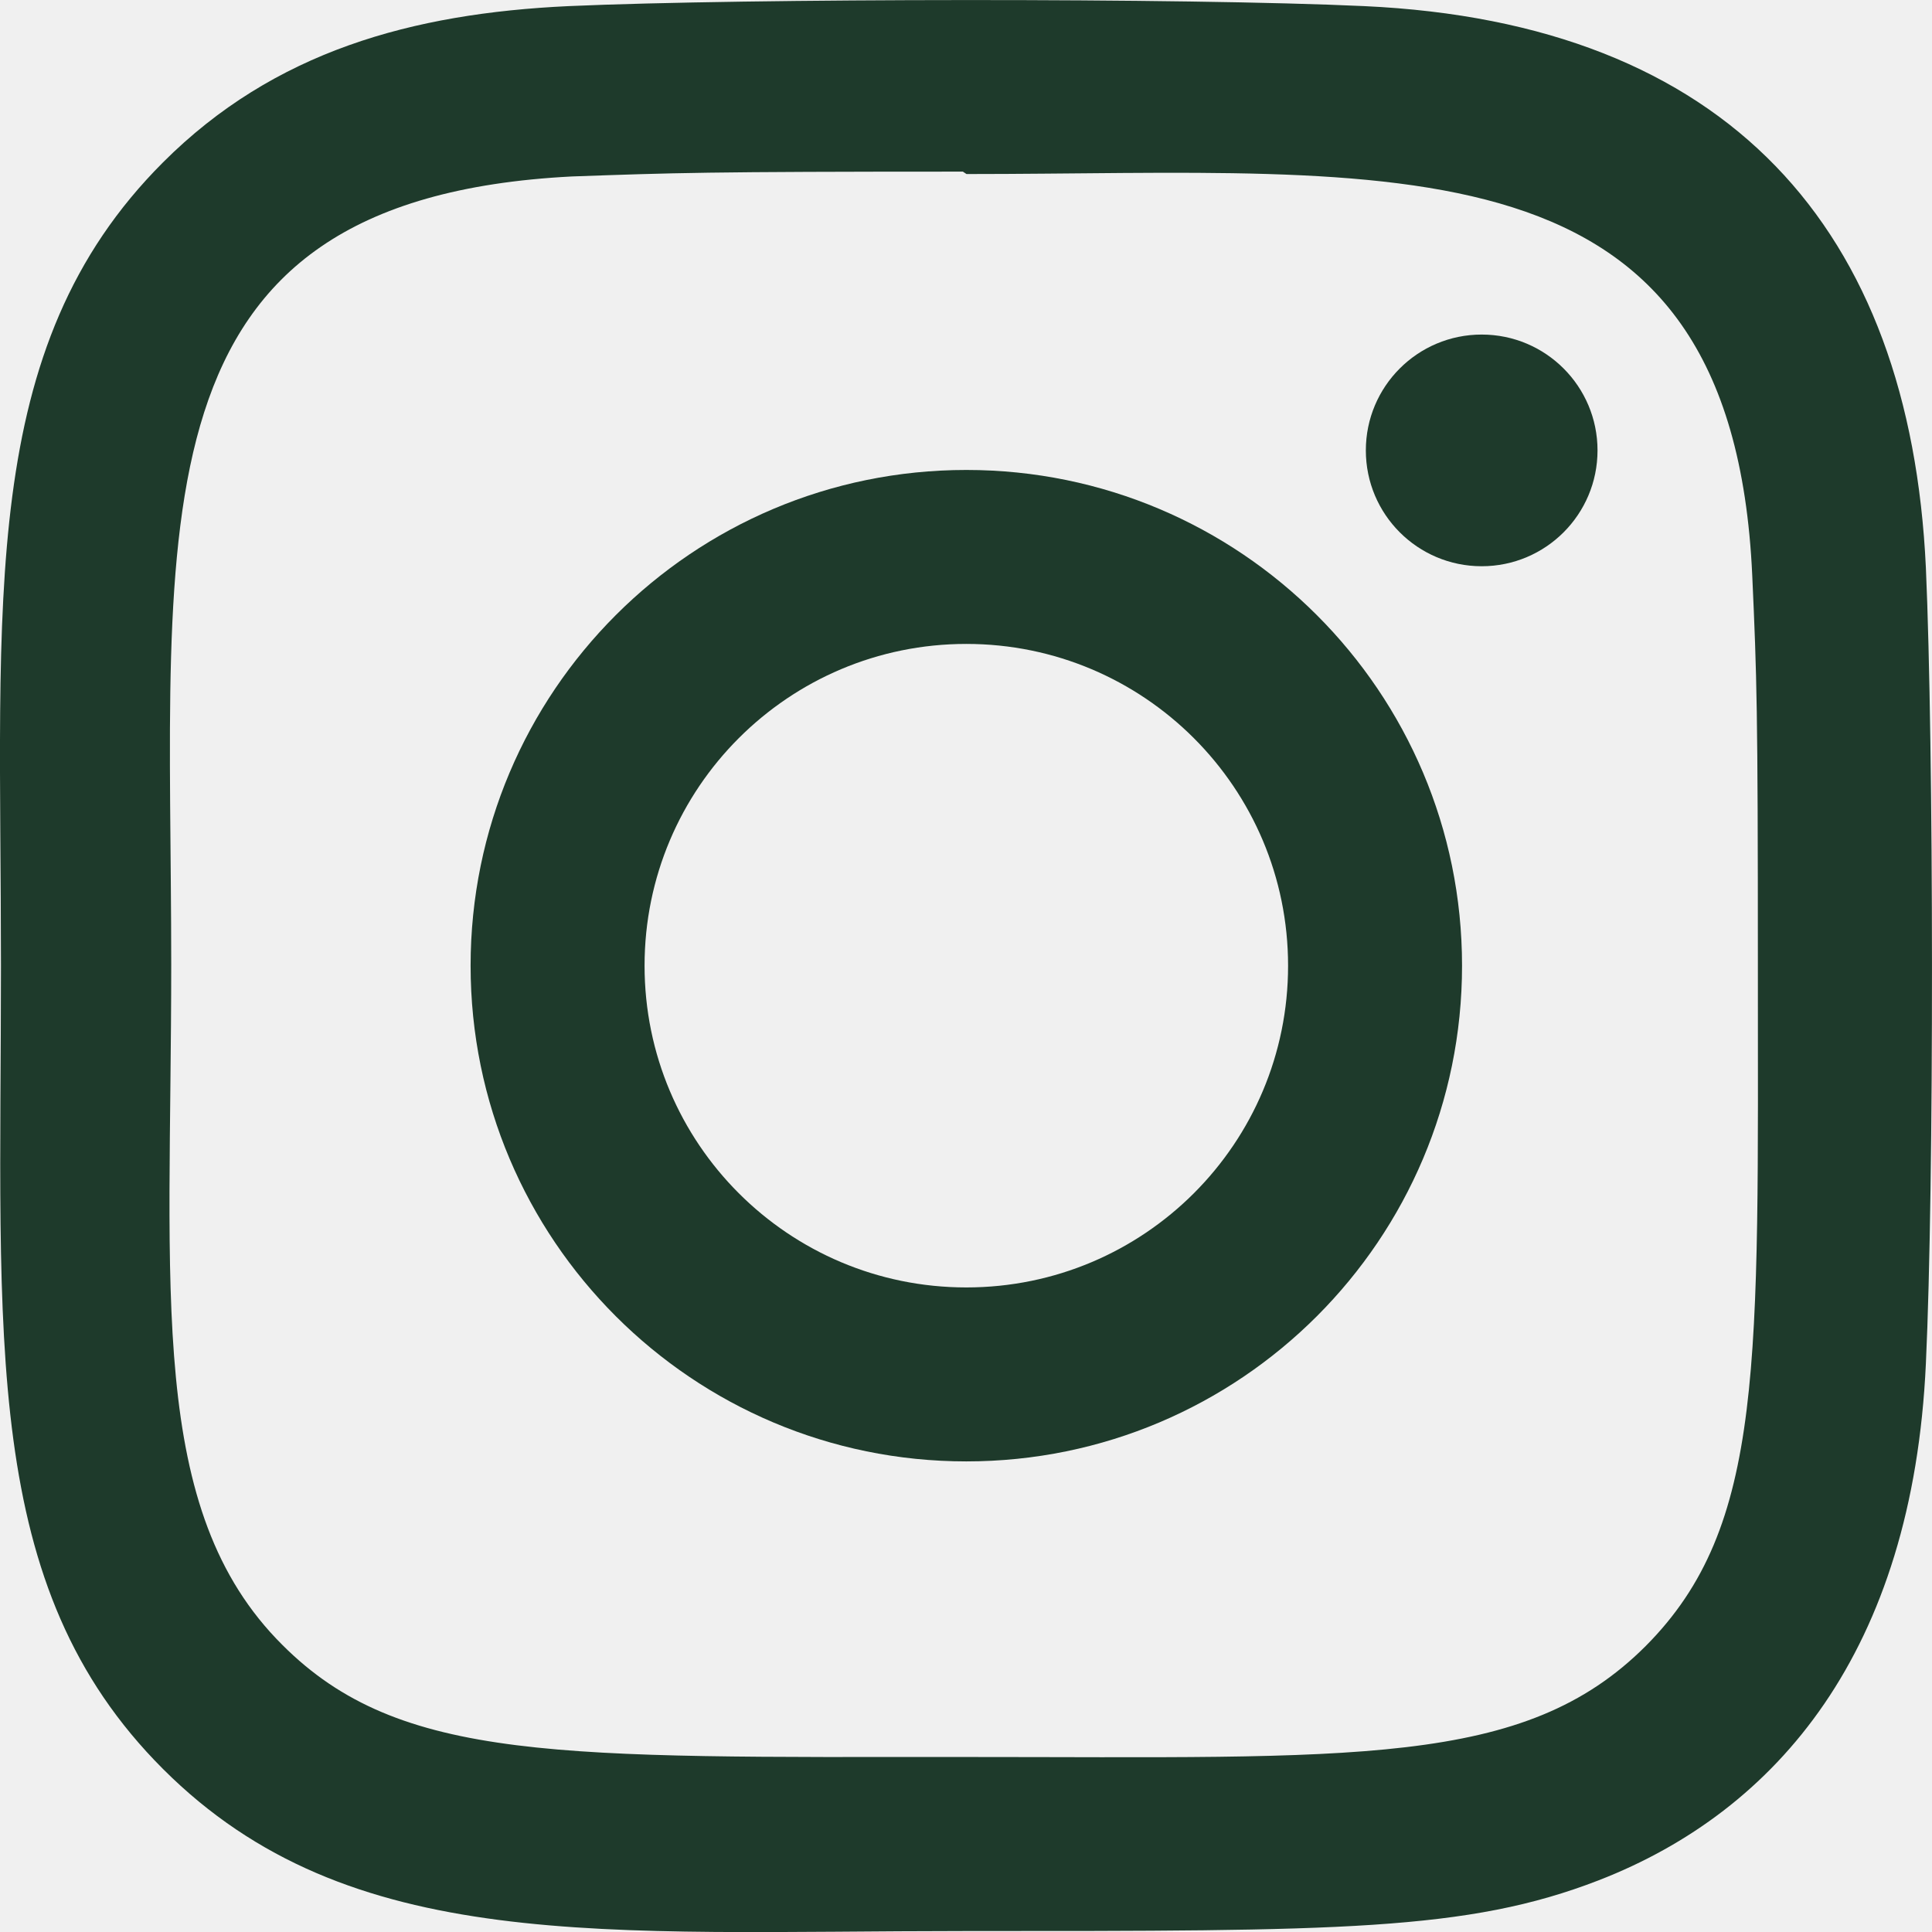
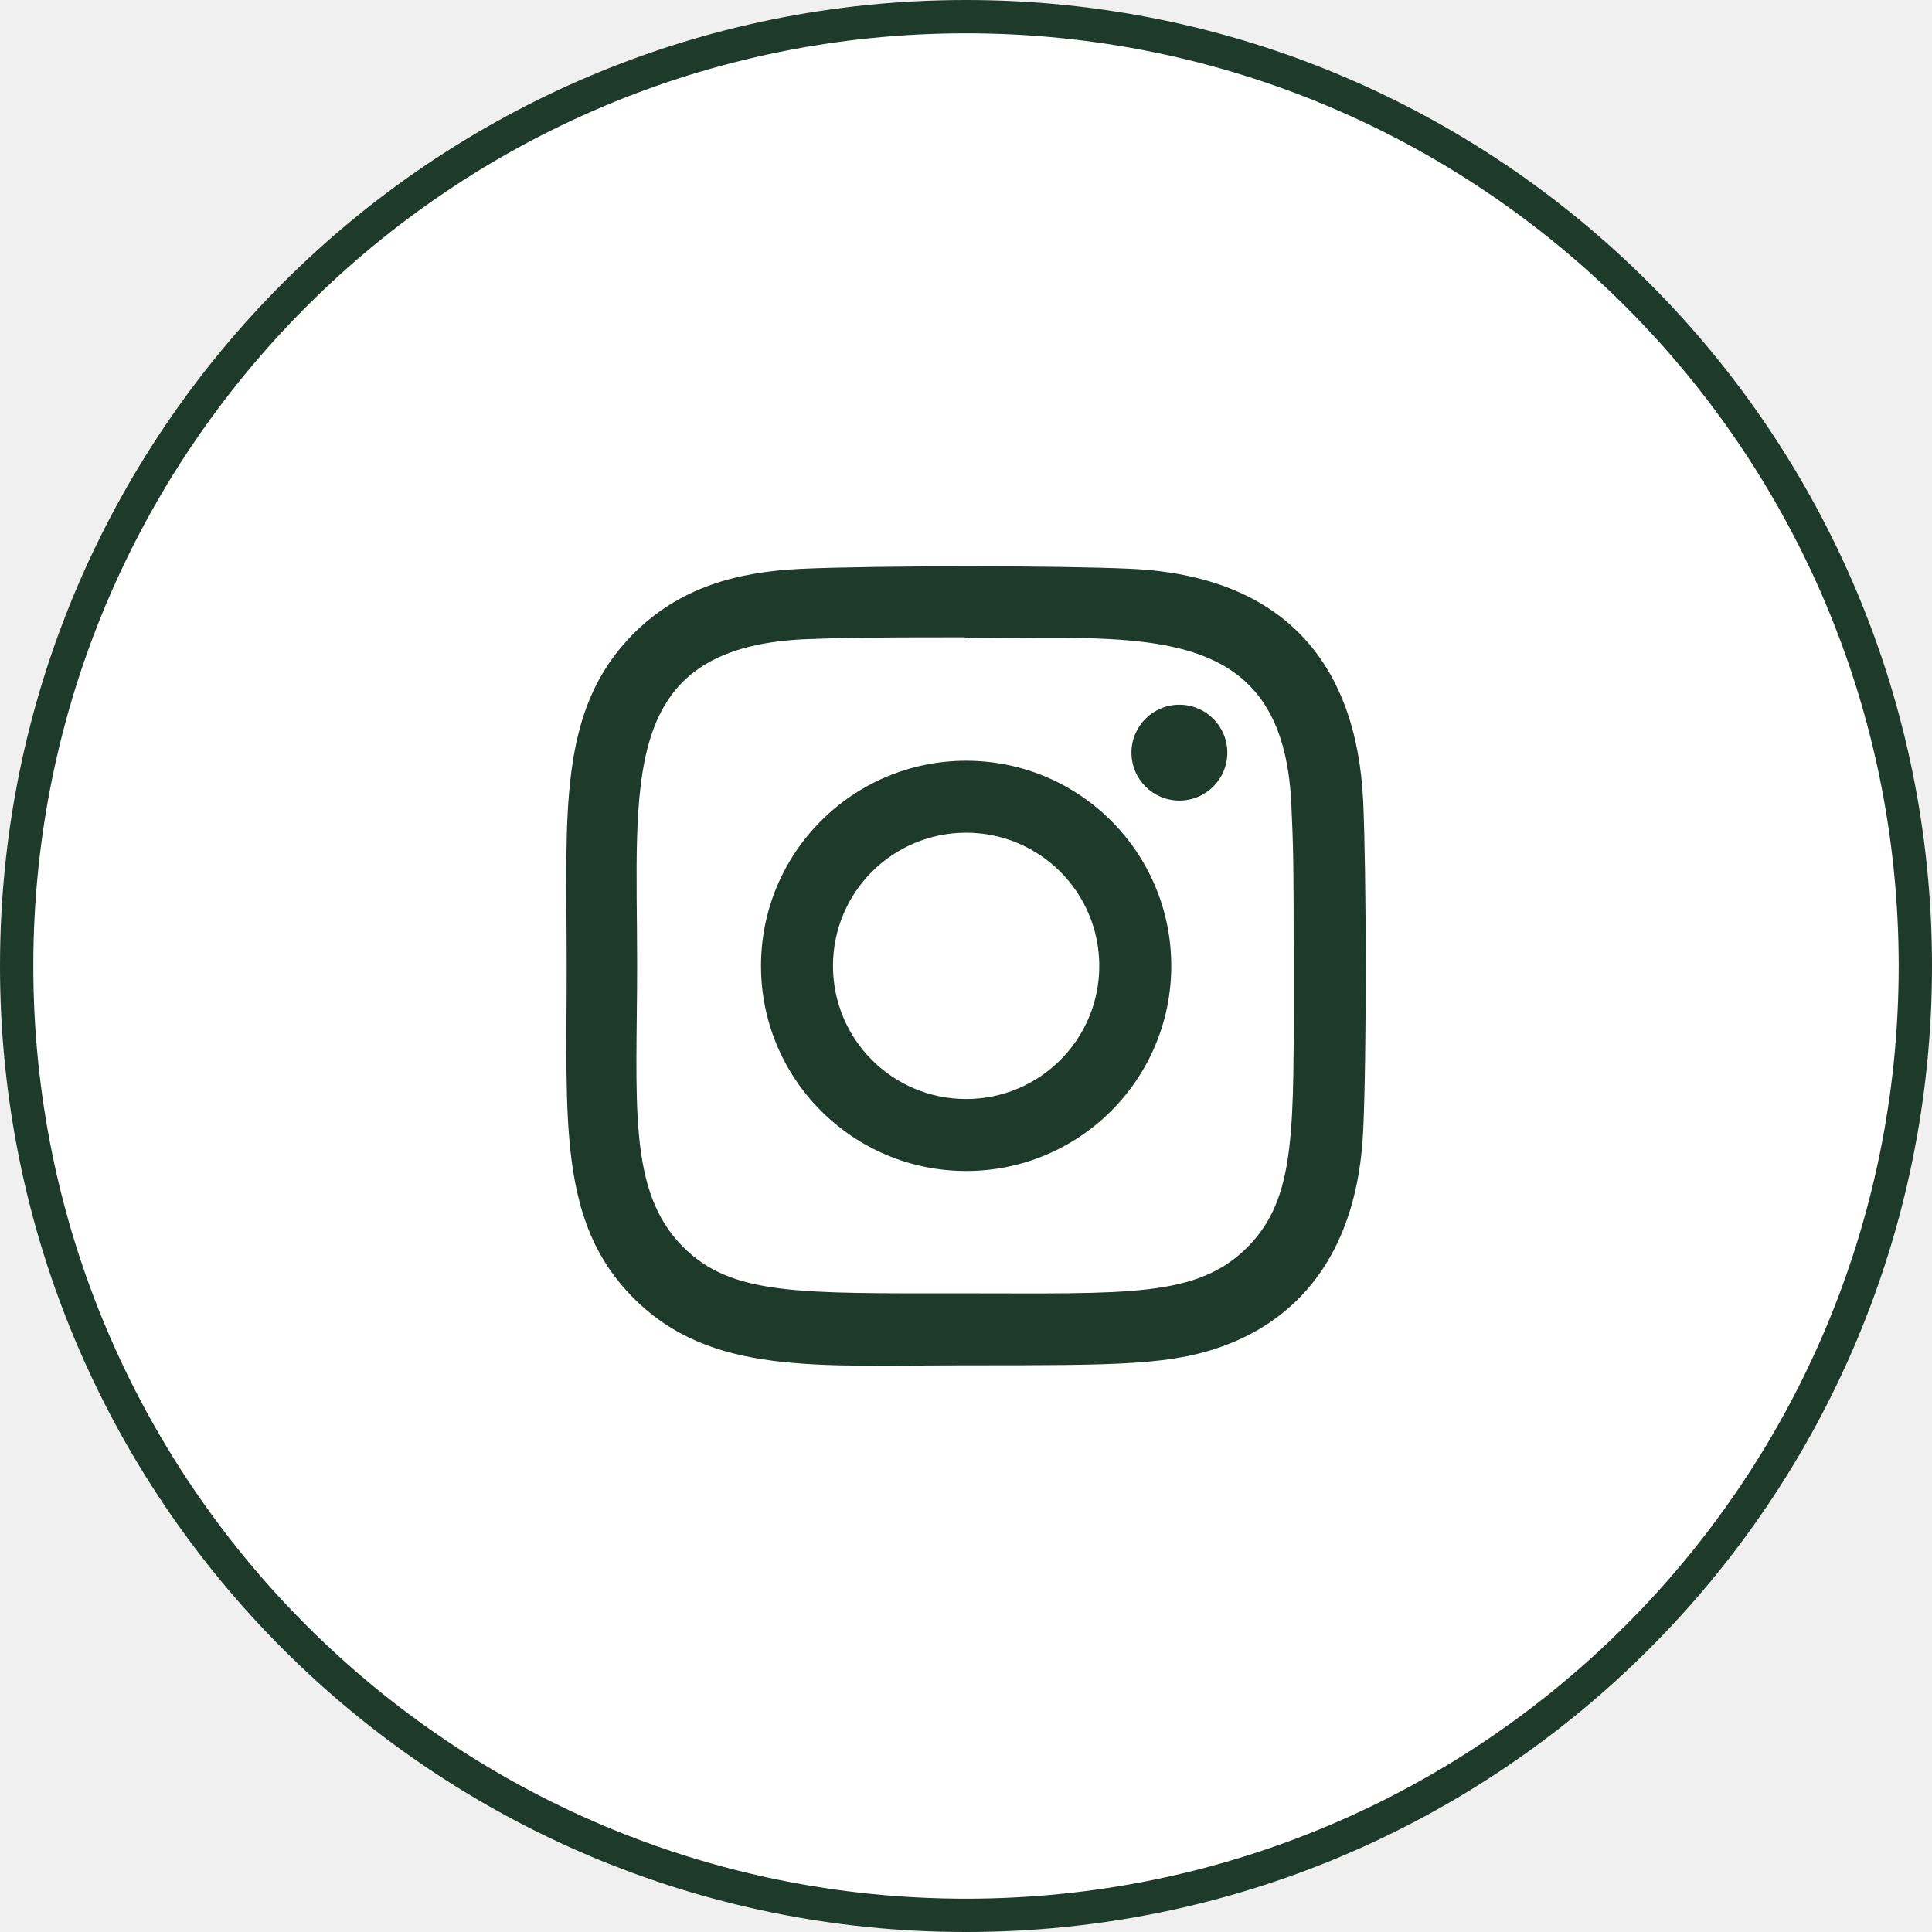
- <svg xmlns="http://www.w3.org/2000/svg" width="24" height="24" viewBox="0 0 24 24" fill="none">
-   <g clip-path="url(#clip0_788_929)">
-     <path d="M12.004 5.838C8.601 5.838 5.846 8.596 5.846 11.996C5.846 15.399 8.604 18.154 12.004 18.154C15.407 18.154 18.162 15.396 18.162 11.996C18.162 8.593 15.404 5.838 12.004 5.838ZM12.004 15.993C9.795 15.993 8.007 14.204 8.007 11.996C8.007 9.788 9.796 7.999 12.004 7.999C14.212 7.999 16.001 9.788 16.001 11.996C16.002 14.204 14.213 15.993 12.004 15.993Z" fill="#1E3A2B" />
-     <path d="M16.948 0.076C14.74 -0.027 9.271 -0.022 7.061 0.076C5.119 0.167 3.406 0.636 2.025 2.017C-0.283 4.325 0.012 7.435 0.012 11.996C0.012 16.664 -0.248 19.702 2.025 21.975C4.342 24.291 7.497 23.988 12.004 23.988C16.628 23.988 18.224 23.991 19.859 23.358C22.082 22.495 23.76 20.508 23.924 16.939C24.028 14.73 24.022 9.262 23.924 7.052C23.726 2.839 21.465 0.284 16.948 0.076ZM20.443 20.448C18.93 21.961 16.831 21.826 11.975 21.826C6.975 21.826 4.97 21.9 3.507 20.433C1.822 18.756 2.127 16.063 2.127 11.98C2.127 6.455 1.56 2.476 7.105 2.192C8.379 2.147 8.754 2.132 11.961 2.132L12.006 2.162C17.335 2.162 21.516 1.604 21.767 7.148C21.824 8.413 21.837 8.793 21.837 11.995C21.836 16.937 21.93 18.954 20.443 20.448Z" fill="#1E3A2B" />
-     <path d="M18.406 7.034C19.201 7.034 19.845 6.39 19.845 5.595C19.845 4.8 19.201 4.156 18.406 4.156C17.611 4.156 16.967 4.8 16.967 5.595C16.967 6.39 17.611 7.034 18.406 7.034Z" fill="#1E3A2B" />
+ <svg xmlns="http://www.w3.org/2000/svg" width="58" height="58" viewBox="0 0 58 58" fill="none">
+   <circle cx="29" cy="29" r="28.5" fill="white" stroke="#1E3A2B" />
+   <g clip-path="url(#clip0_788_1093)">
+     <g clip-path="url(#clip1_788_1093)">
+       <path d="M29.004 22.838C25.601 22.838 22.846 25.596 22.846 28.996C22.846 32.399 25.604 35.154 29.004 35.154C32.407 35.154 35.162 32.396 35.162 28.996C35.162 25.593 32.404 22.838 29.004 22.838ZM29.004 32.993C26.795 32.993 25.007 31.204 25.007 28.996C25.007 26.788 26.796 24.999 29.004 24.999C31.212 24.999 33.001 26.788 33.001 28.996C33.002 31.204 31.213 32.993 29.004 32.993Z" fill="#1E3A2B" />
+       <path d="M33.948 17.076C31.74 16.973 26.271 16.978 24.061 17.076C22.119 17.167 20.406 17.636 19.025 19.017C16.717 21.325 17.012 24.435 17.012 28.996C17.012 33.664 16.752 36.702 19.025 38.975C21.342 41.291 24.497 40.988 29.004 40.988C33.628 40.988 35.224 40.991 36.859 40.358C39.082 39.495 40.76 37.508 40.924 33.939C41.028 31.73 41.022 26.262 40.924 24.052C40.726 19.839 38.465 17.284 33.948 17.076ZM37.443 37.448C35.93 38.961 33.831 38.826 28.975 38.826C23.975 38.826 21.97 38.9 20.507 37.433C18.822 35.756 19.127 33.063 19.127 28.98C19.127 23.455 18.56 19.476 24.105 19.192C25.379 19.147 25.754 19.132 28.961 19.132L29.006 19.162C34.335 19.162 38.516 18.604 38.767 24.148C38.824 25.413 38.837 25.793 38.837 28.995C38.836 33.937 38.93 35.954 37.443 37.448Z" fill="#1E3A2B" />
+       <path d="M35.406 24.034C36.201 24.034 36.845 23.39 36.845 22.595C36.845 21.8 36.201 21.156 35.406 21.156C34.611 21.156 33.967 21.8 33.967 22.595C33.967 23.39 34.611 24.034 35.406 24.034Z" fill="#1E3A2B" />
+     </g>
  </g>
  <defs>
-     <clipPath id="clip0_788_929">
-       <rect width="24" height="24" fill="white" />
+     <clipPath id="clip0_788_1093">
+       <rect width="24" height="24" fill="white" transform="translate(17 17)" />
+     </clipPath>
+     <clipPath id="clip1_788_1093">
+       <rect width="24" height="24" fill="white" transform="translate(17 17)" />
    </clipPath>
  </defs>
</svg>
